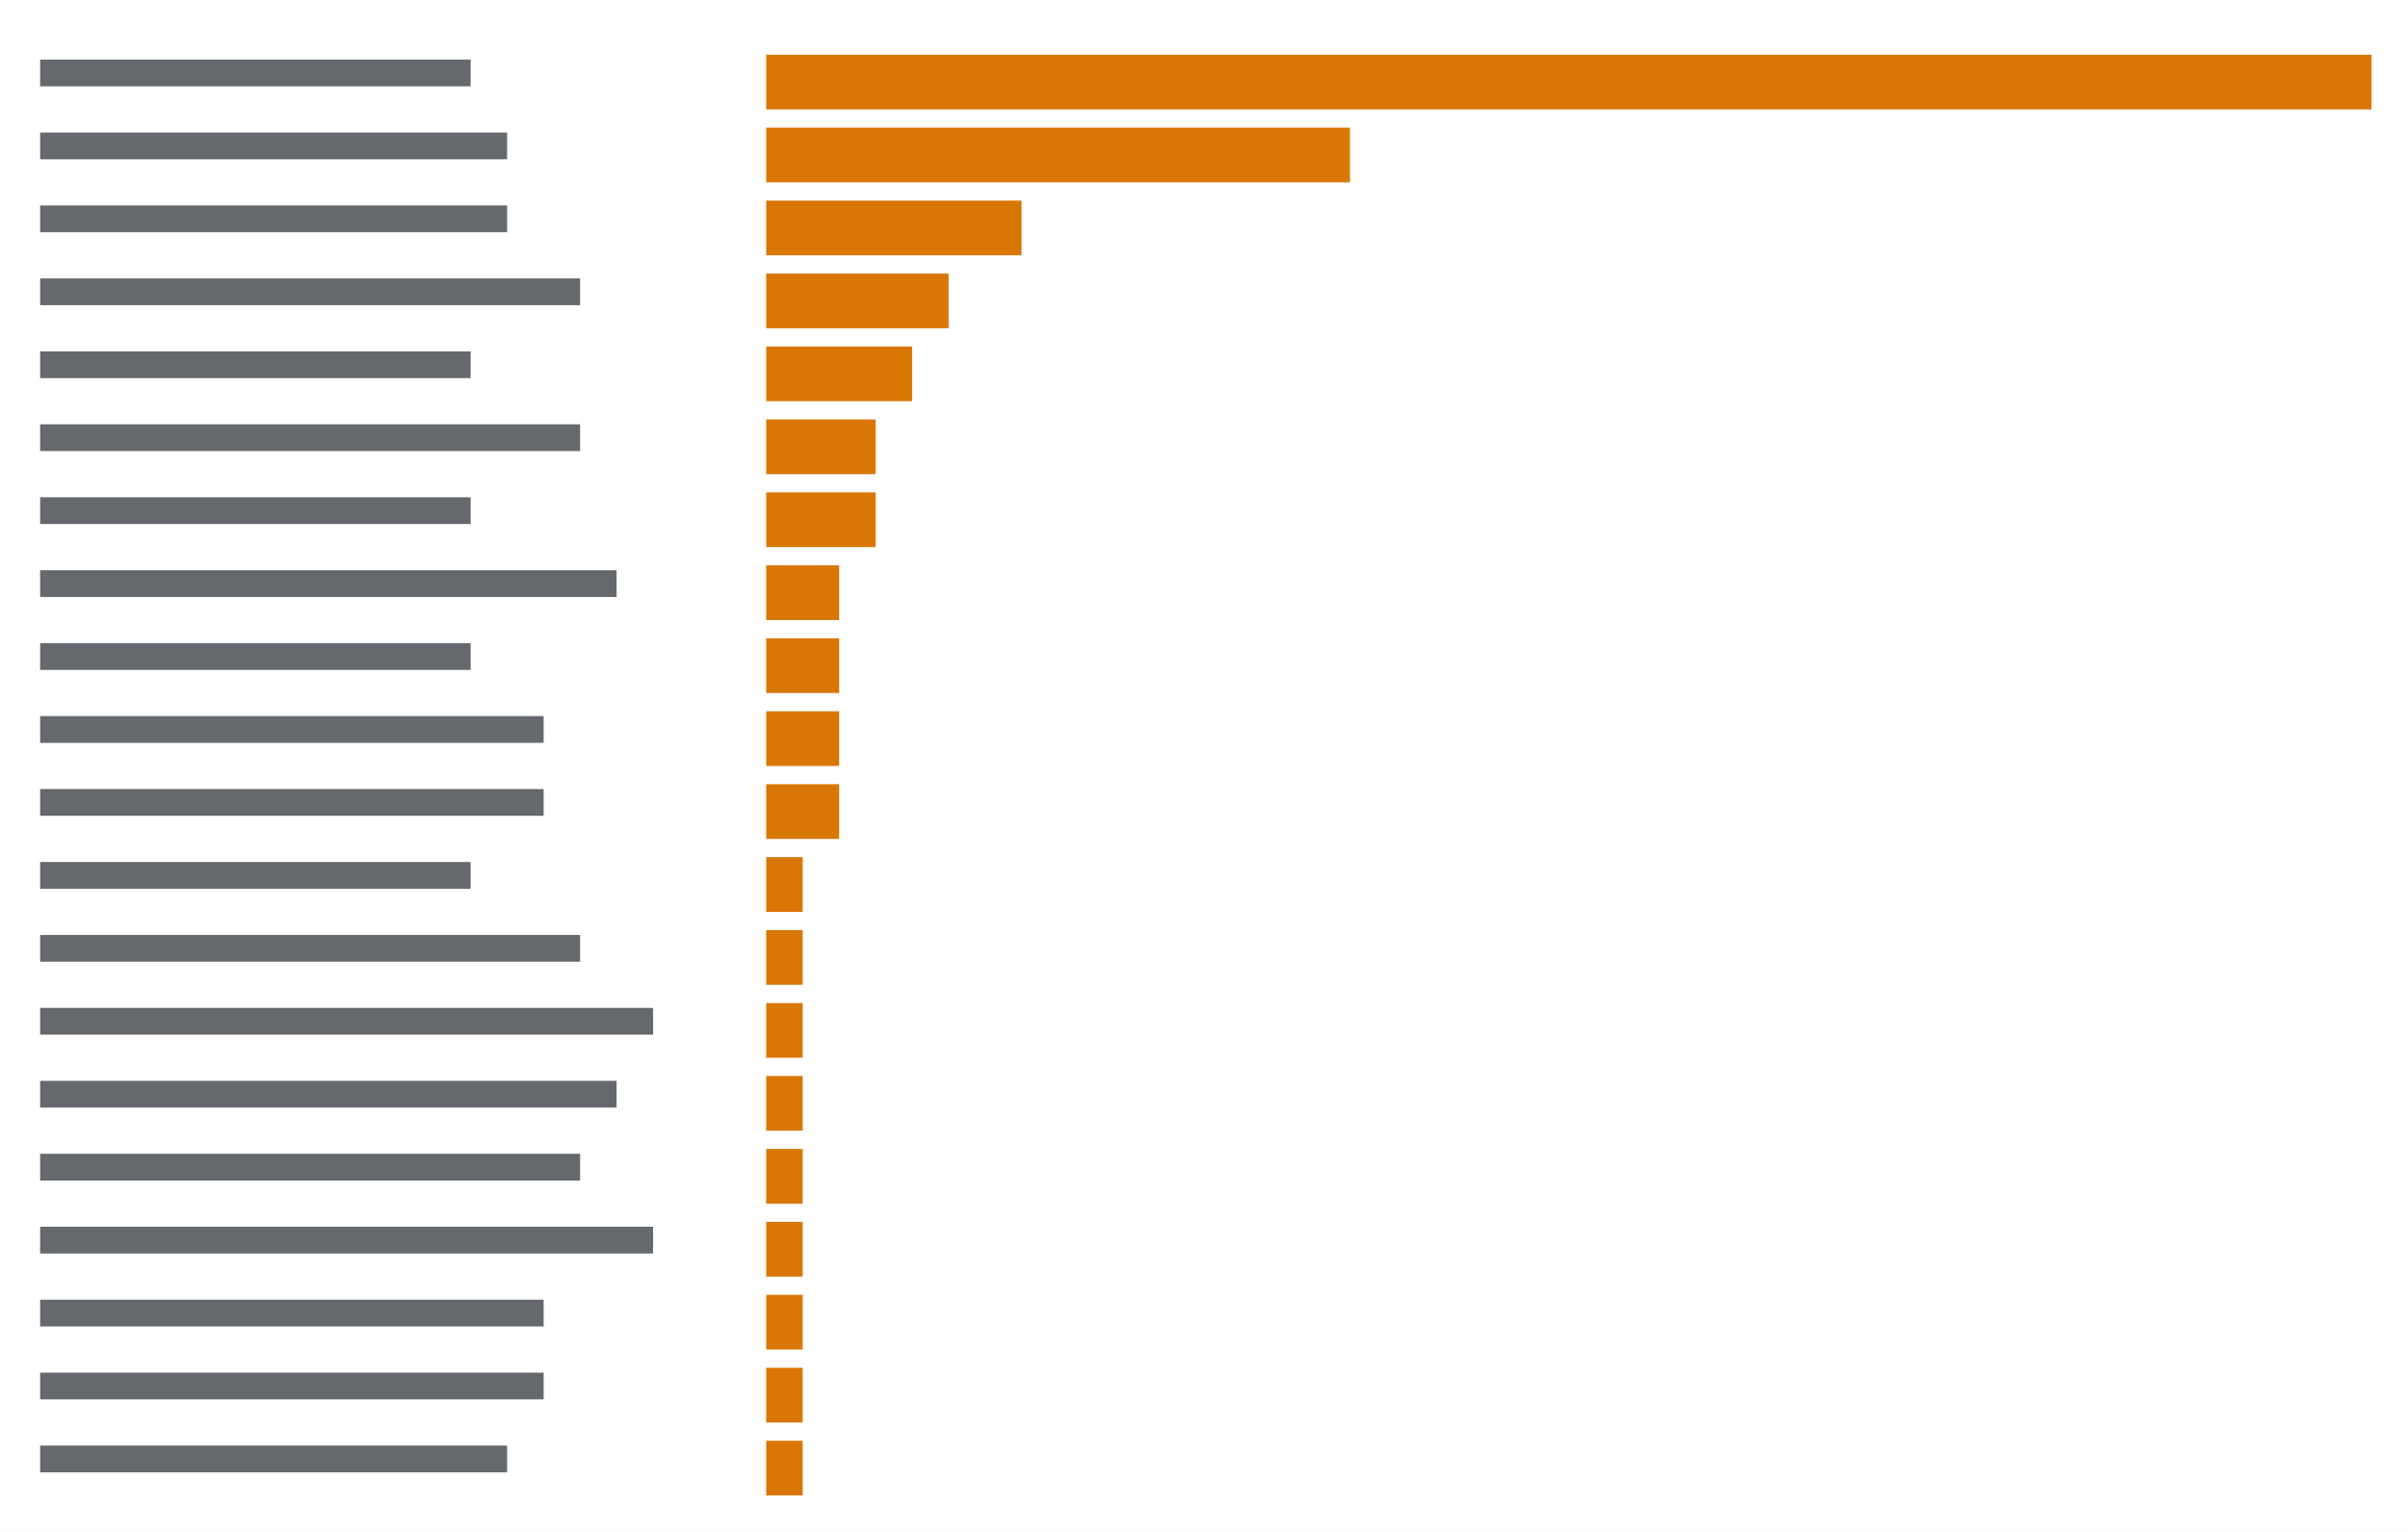
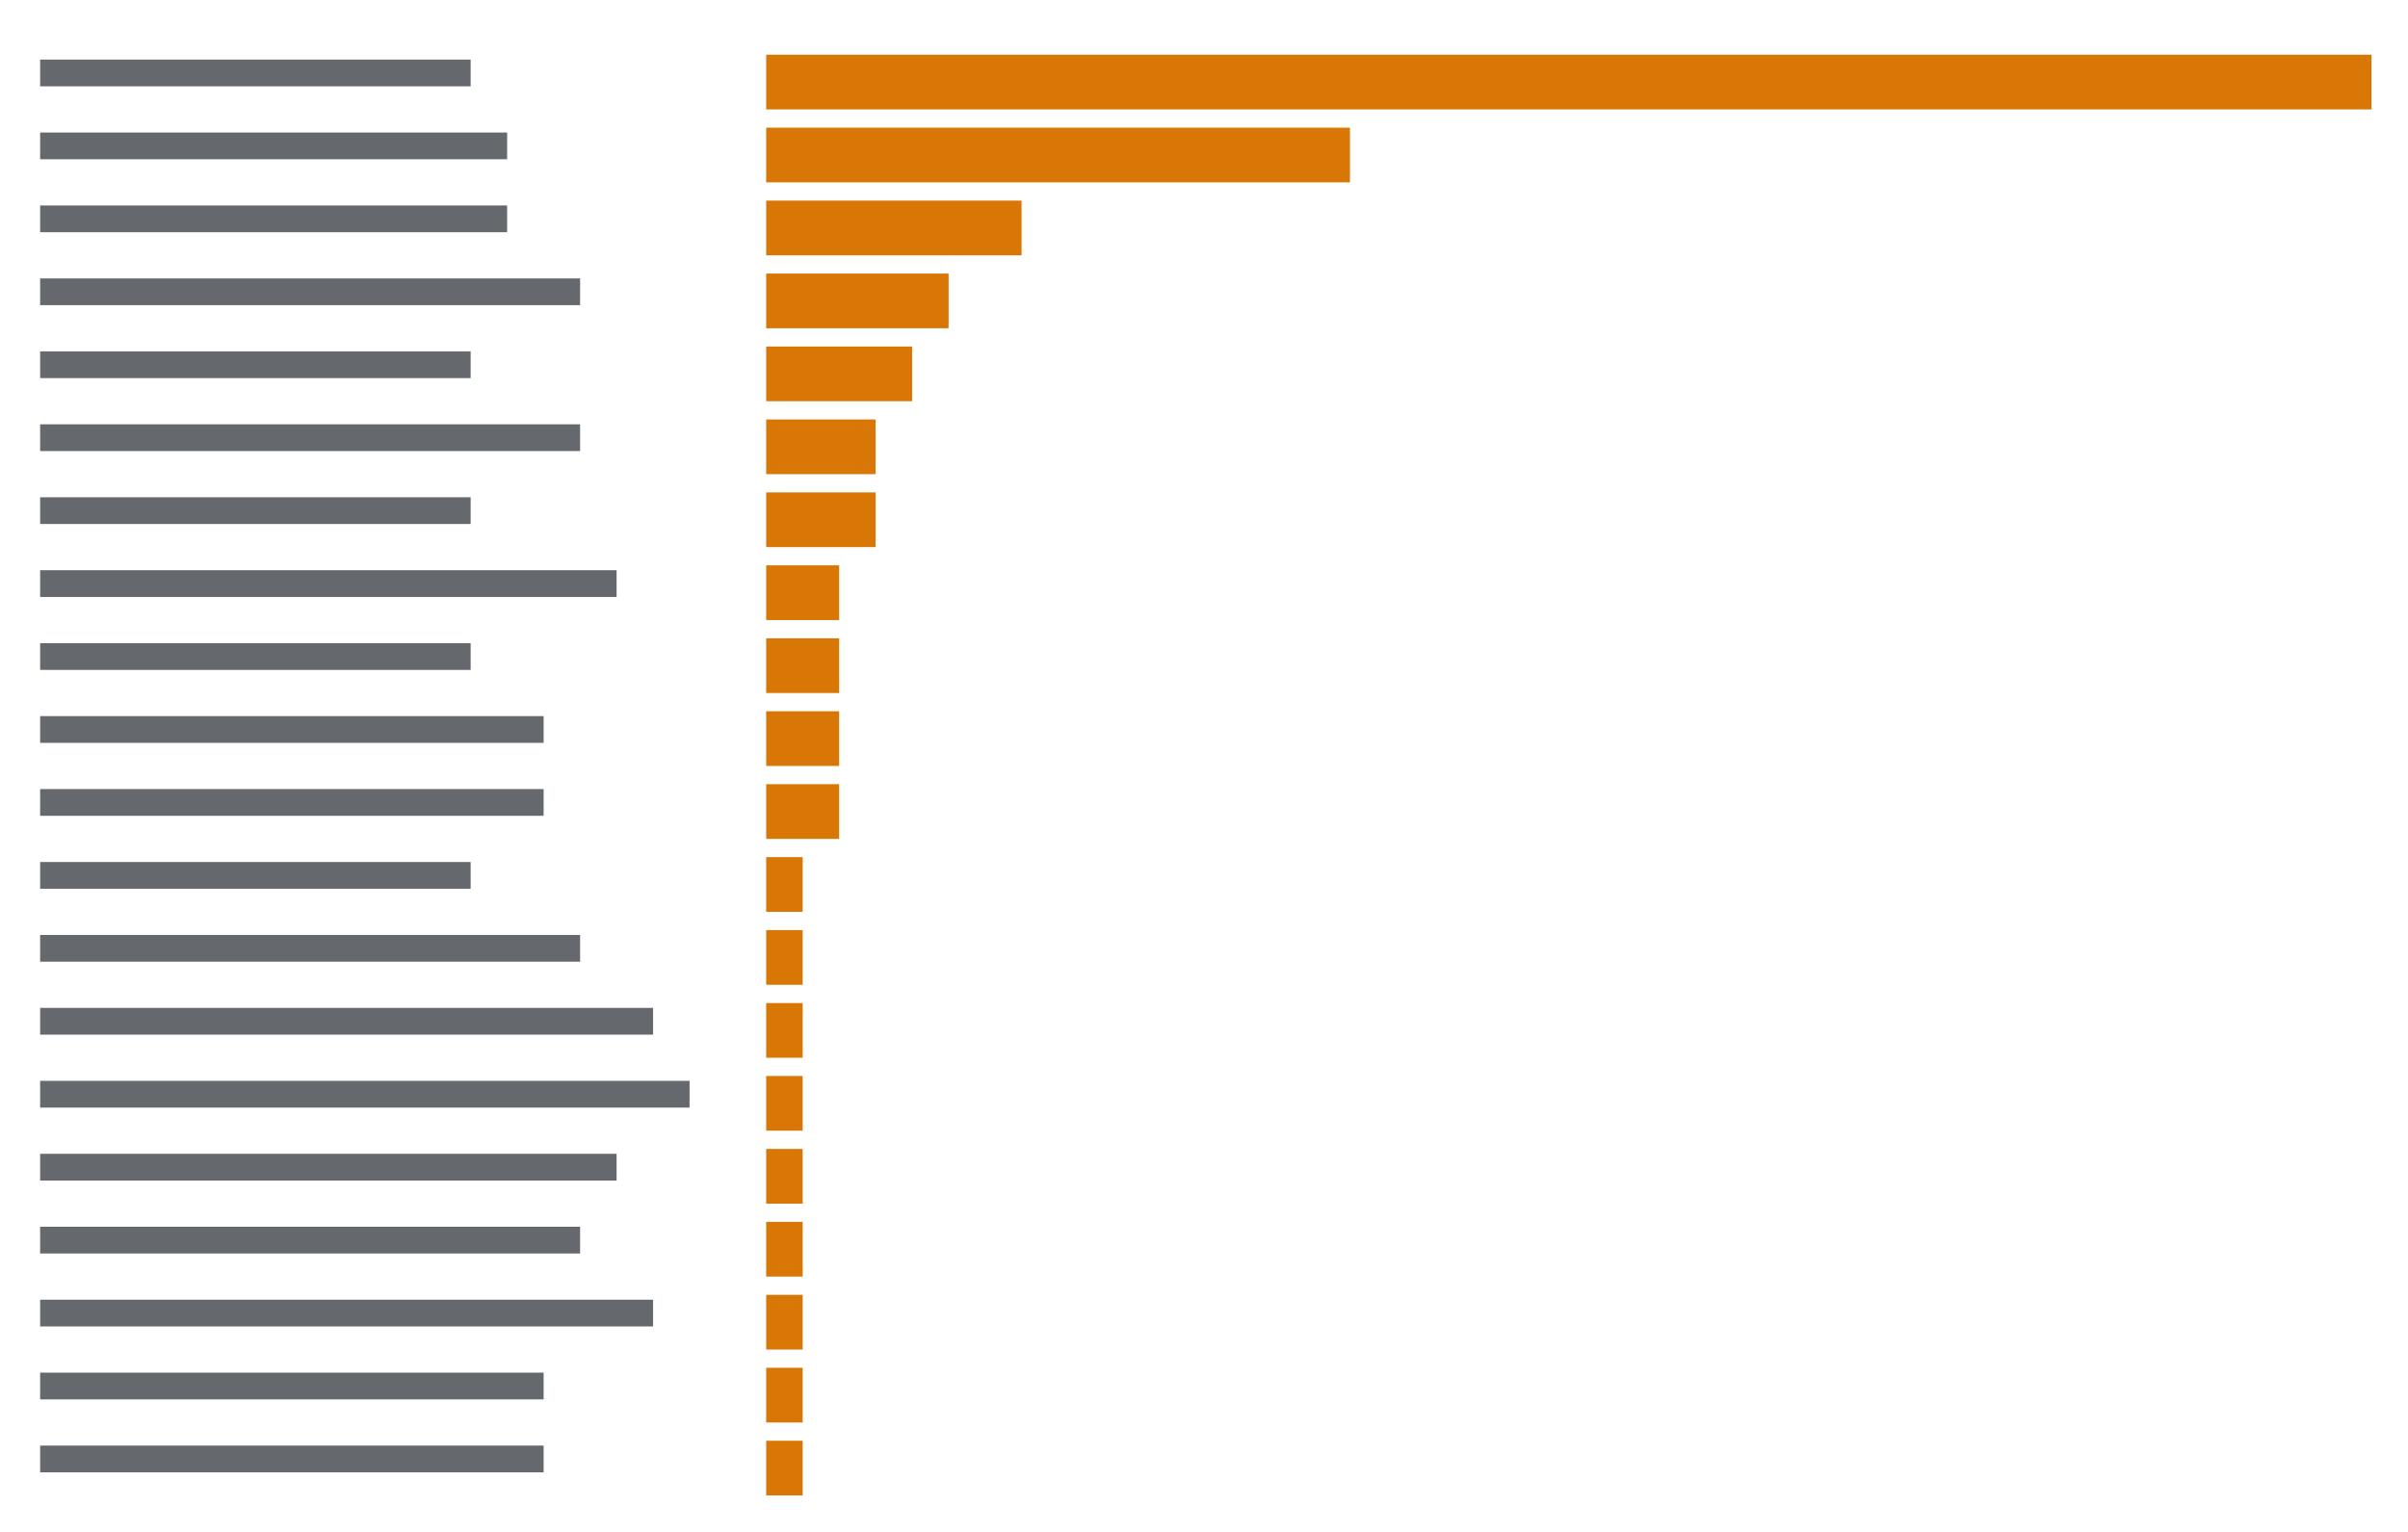
<svg xmlns="http://www.w3.org/2000/svg" viewBox="0 0 396 252" preserveAspectRatio="xMinYMin slice">
  <rect width="100%" height="100%" fill="#ffffff" />
  <g transform="translate(6 6)">
-     <path fill="#24292f" opacity="0.7" d="M0.6 3.8h70.8v4.4h-70.8zM0.6 15.8h76.8v4.4h-76.8zM0.6 27.8h76.8v4.4h-76.8zM0.6 39.8h88.8v4.4h-88.8zM0.6 51.8h70.8v4.4h-70.8zM0.6 63.8h88.8v4.4h-88.8zM0.6 75.8h70.8v4.4h-70.8zM0.6 87.8h94.8v4.4h-94.8zM0.6 99.8h70.8v4.4h-70.8zM0.6 111.8h82.8v4.4h-82.8zM0.6 123.8h82.8v4.4h-82.8zM0.6 135.8h70.8v4.4h-70.8zM0.6 147.8h88.8v4.4h-88.8zM0.6 159.8h100.8v4.4h-100.8zM0.6 171.8h94.8v4.4h-94.8zM0.6 183.8h88.8v4.4h-88.8zM0.6 195.8h100.8v4.4h-100.8zM0.6 207.8h82.8v4.4h-82.8zM0.6 219.8h82.8v4.4h-82.8zM0.6 231.8h76.8v4.4h-76.8z" />
+     <path fill="#24292f" opacity="0.7" d="M0.6 3.8h70.8v4.4h-70.8zM0.6 15.8h76.8v4.4h-76.8zM0.6 27.8h76.8v4.4h-76.8zM0.6 39.8h88.8v4.4h-88.8zM0.6 51.8h70.8v4.4h-70.8zM0.6 63.8h88.8v4.4h-88.8zM0.6 75.8h70.8v4.4h-70.8zM0.6 87.8h94.8v4.4h-94.8zM0.6 99.8h70.8v4.4h-70.8zM0.6 111.8h82.8v4.4h-82.8zM0.6 123.8h82.8v4.4h-82.8zM0.6 135.8h70.8v4.4h-70.8zM0.6 147.8h88.8v4.4h-88.8zM0.6 159.8h100.8v4.4h-100.8zM0.6 171.8h106.8v4.4h-106.8zM0.6 183.8h94.8v4.4h-94.8zM0.6 195.8h88.8v4.4h-88.8zM0.6 207.8h100.8v4.4h-100.8zM0.6 219.8h82.8v4.4h-82.8zM0.6 231.8h82.8v4.4h-82.8z" />
    <path fill="#d97706" d="M120 3h6v9h-6zM126 3h6v9h-6zM132 3h6v9h-6zM138 3h6v9h-6zM144 3h6v9h-6zM150 3h6v9h-6zM156 3h6v9h-6zM162 3h6v9h-6zM168 3h6v9h-6zM174 3h6v9h-6zM180 3h6v9h-6zM186 3h6v9h-6zM192 3h6v9h-6zM198 3h6v9h-6zM204 3h6v9h-6zM210 3h6v9h-6zM216 3h6v9h-6zM222 3h6v9h-6zM228 3h6v9h-6zM234 3h6v9h-6zM240 3h6v9h-6zM246 3h6v9h-6zM252 3h6v9h-6zM258 3h6v9h-6zM264 3h6v9h-6zM270 3h6v9h-6zM276 3h6v9h-6zM282 3h6v9h-6zM288 3h6v9h-6zM294 3h6v9h-6zM300 3h6v9h-6zM306 3h6v9h-6zM312 3h6v9h-6zM318 3h6v9h-6zM324 3h6v9h-6zM330 3h6v9h-6zM336 3h6v9h-6zM342 3h6v9h-6zM348 3h6v9h-6zM354 3h6v9h-6zM360 3h6v9h-6zM366 3h6v9h-6zM372 3h6v9h-6zM378 3h6v9h-6zM120 15h6v9h-6zM126 15h6v9h-6zM132 15h6v9h-6zM138 15h6v9h-6zM144 15h6v9h-6zM150 15h6v9h-6zM156 15h6v9h-6zM162 15h6v9h-6zM168 15h6v9h-6zM174 15h6v9h-6zM180 15h6v9h-6zM186 15h6v9h-6zM192 15h6v9h-6zM198 15h6v9h-6zM204 15h6v9h-6zM210 15h6v9h-6zM120 27h6v9h-6zM126 27h6v9h-6zM132 27h6v9h-6zM138 27h6v9h-6zM144 27h6v9h-6zM150 27h6v9h-6zM156 27h6v9h-6zM120 39h6v9h-6zM126 39h6v9h-6zM132 39h6v9h-6zM138 39h6v9h-6zM144 39h6v9h-6zM120 51h6v9h-6zM126 51h6v9h-6zM132 51h6v9h-6zM138 51h6v9h-6zM120 63h6v9h-6zM126 63h6v9h-6zM132 63h6v9h-6zM120 75h6v9h-6zM126 75h6v9h-6zM132 75h6v9h-6zM120 87h6v9h-6zM126 87h6v9h-6zM120 99h6v9h-6zM126 99h6v9h-6zM120 111h6v9h-6zM126 111h6v9h-6zM120 123h6v9h-6zM126 123h6v9h-6zM120 135h6v9h-6zM120 147h6v9h-6zM120 159h6v9h-6zM120 171h6v9h-6zM120 183h6v9h-6zM120 195h6v9h-6zM120 207h6v9h-6zM120 219h6v9h-6zM120 231h6v9h-6z" />
  </g>
</svg>
